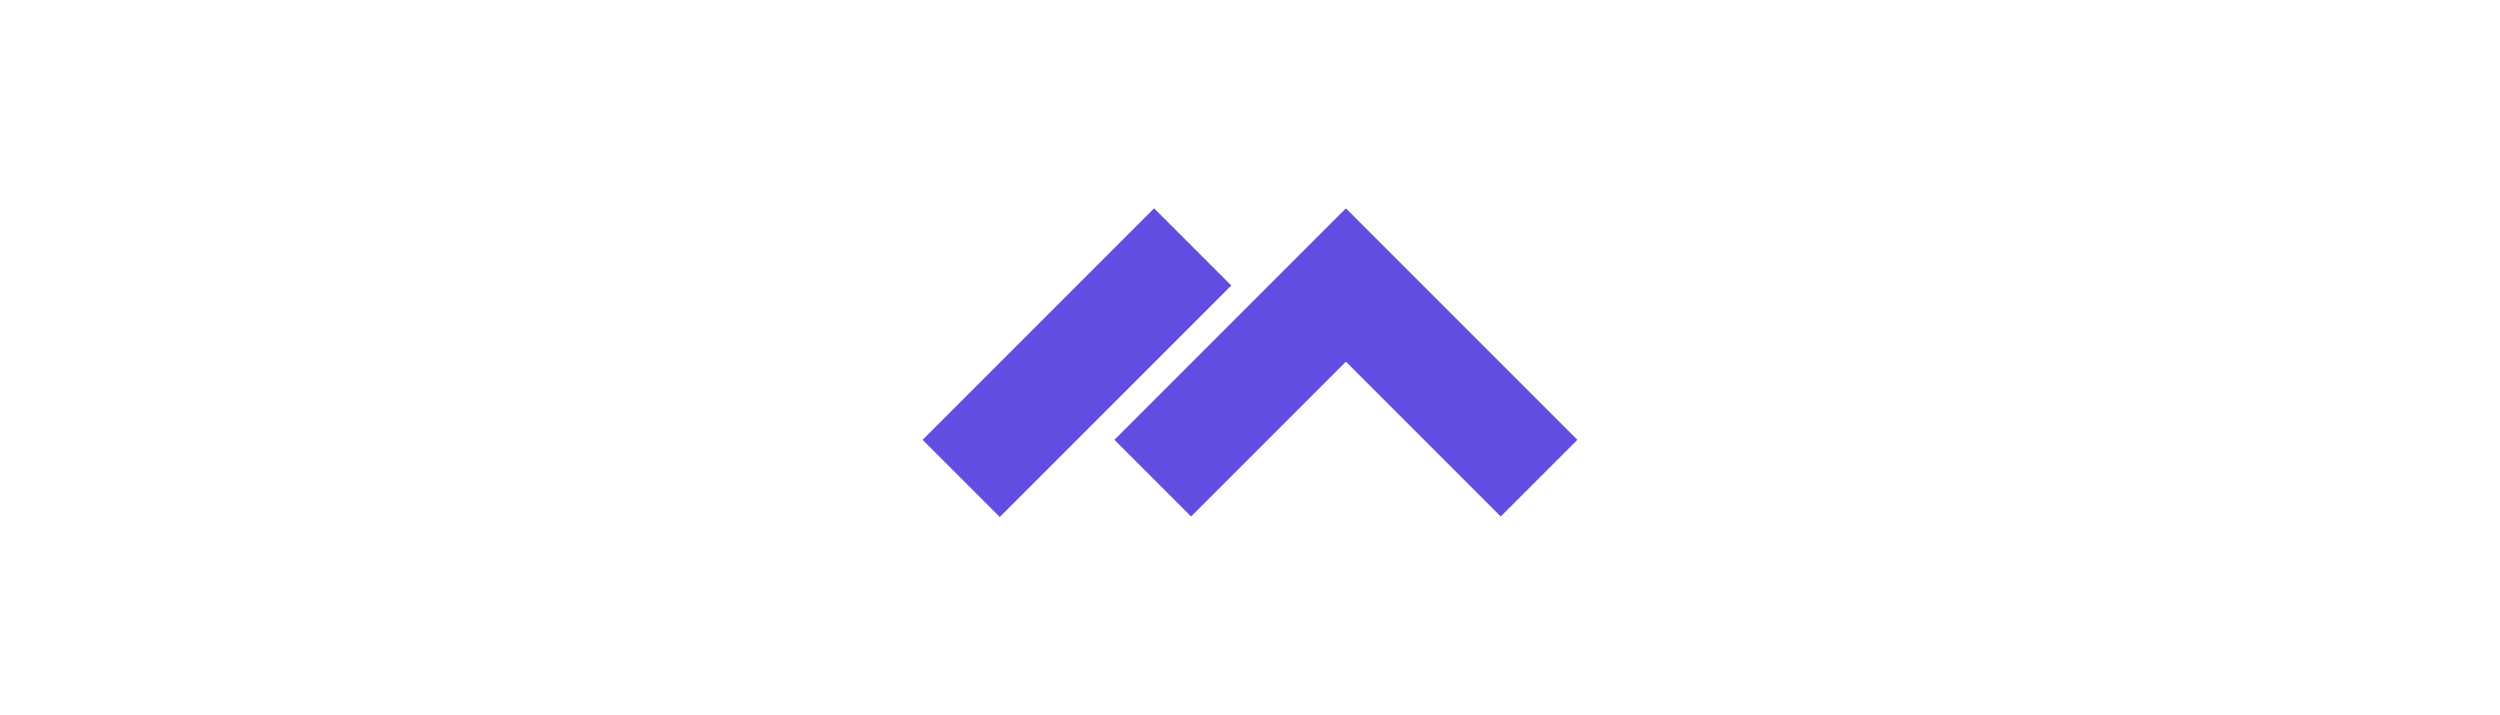
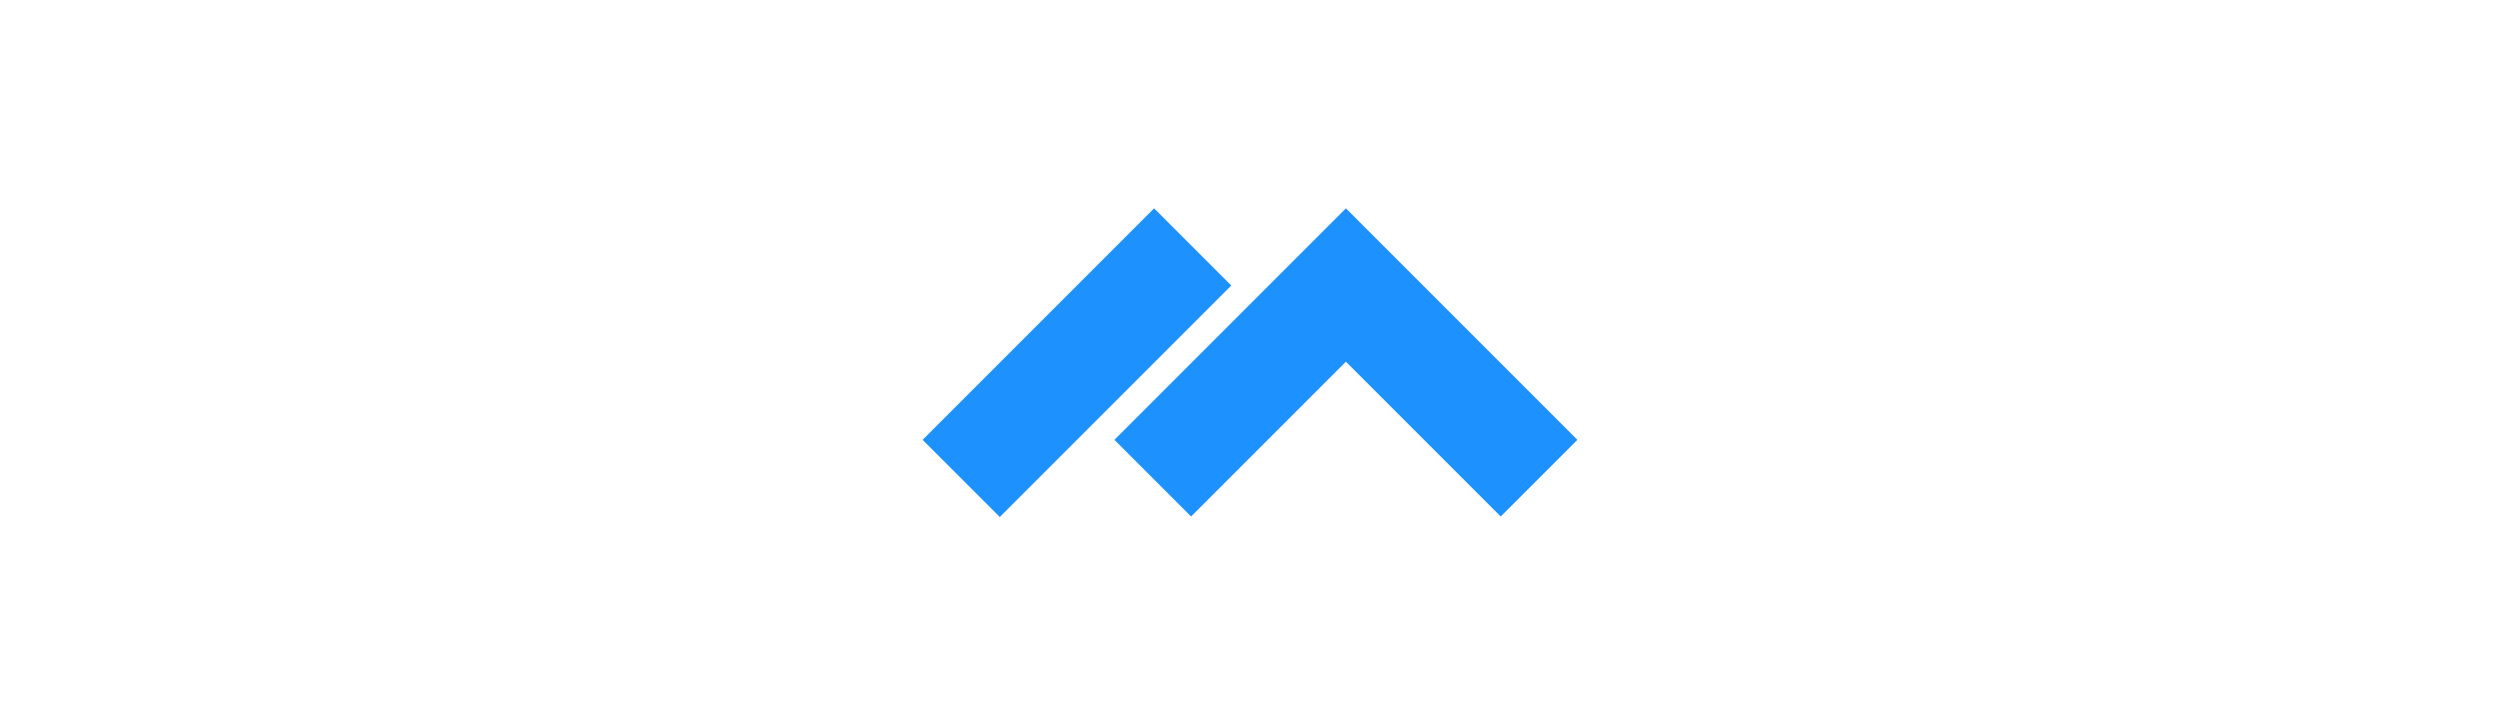
- <svg xmlns="http://www.w3.org/2000/svg" width="70px" height="20px" viewBox="0 0 24 24" fill="rgb(97, 77, 226)">
+ <svg xmlns="http://www.w3.org/2000/svg" width="70px" height="20px" viewBox="0 0 24 24" fill="#1D91FD">
  <path d="M11.371 9.593L8.778 7L1 14.778L3.593 17.371L11.371 9.593Z" />
  <path d="M15.222 7L23 14.778L20.424 17.354L15.222 12.152L10.02 17.354L7.444 14.778L15.222 7Z" />
</svg>
